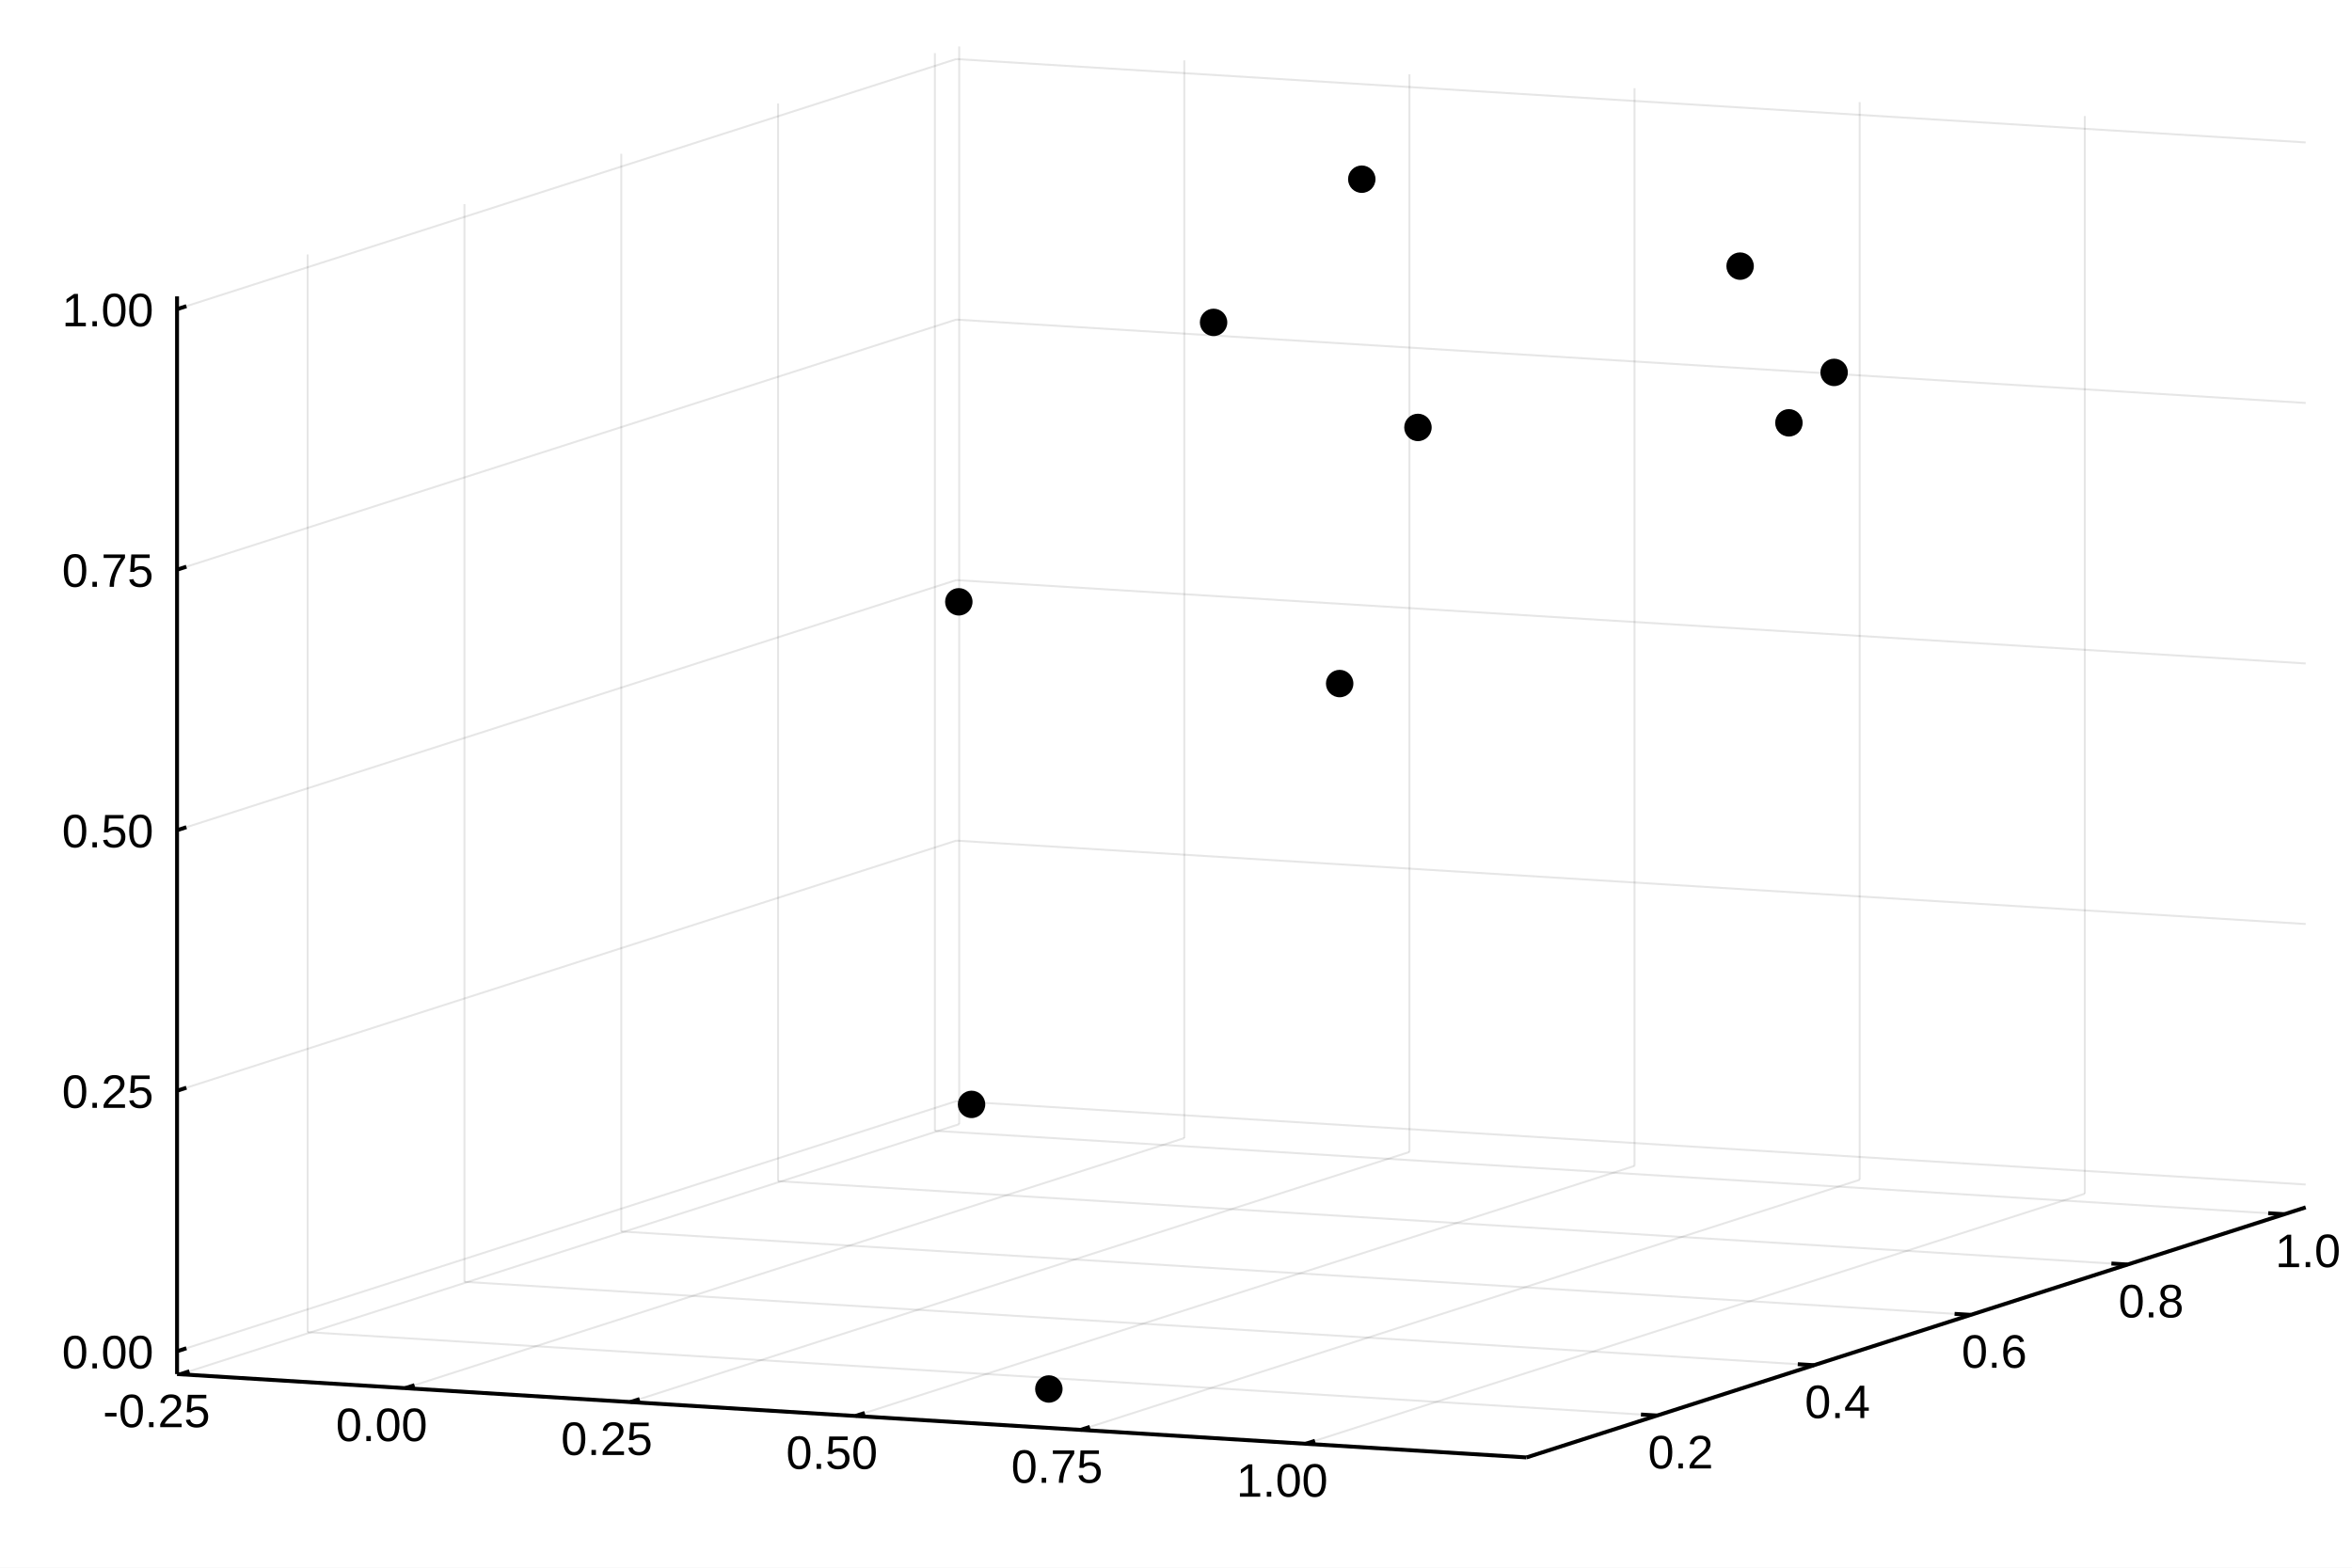
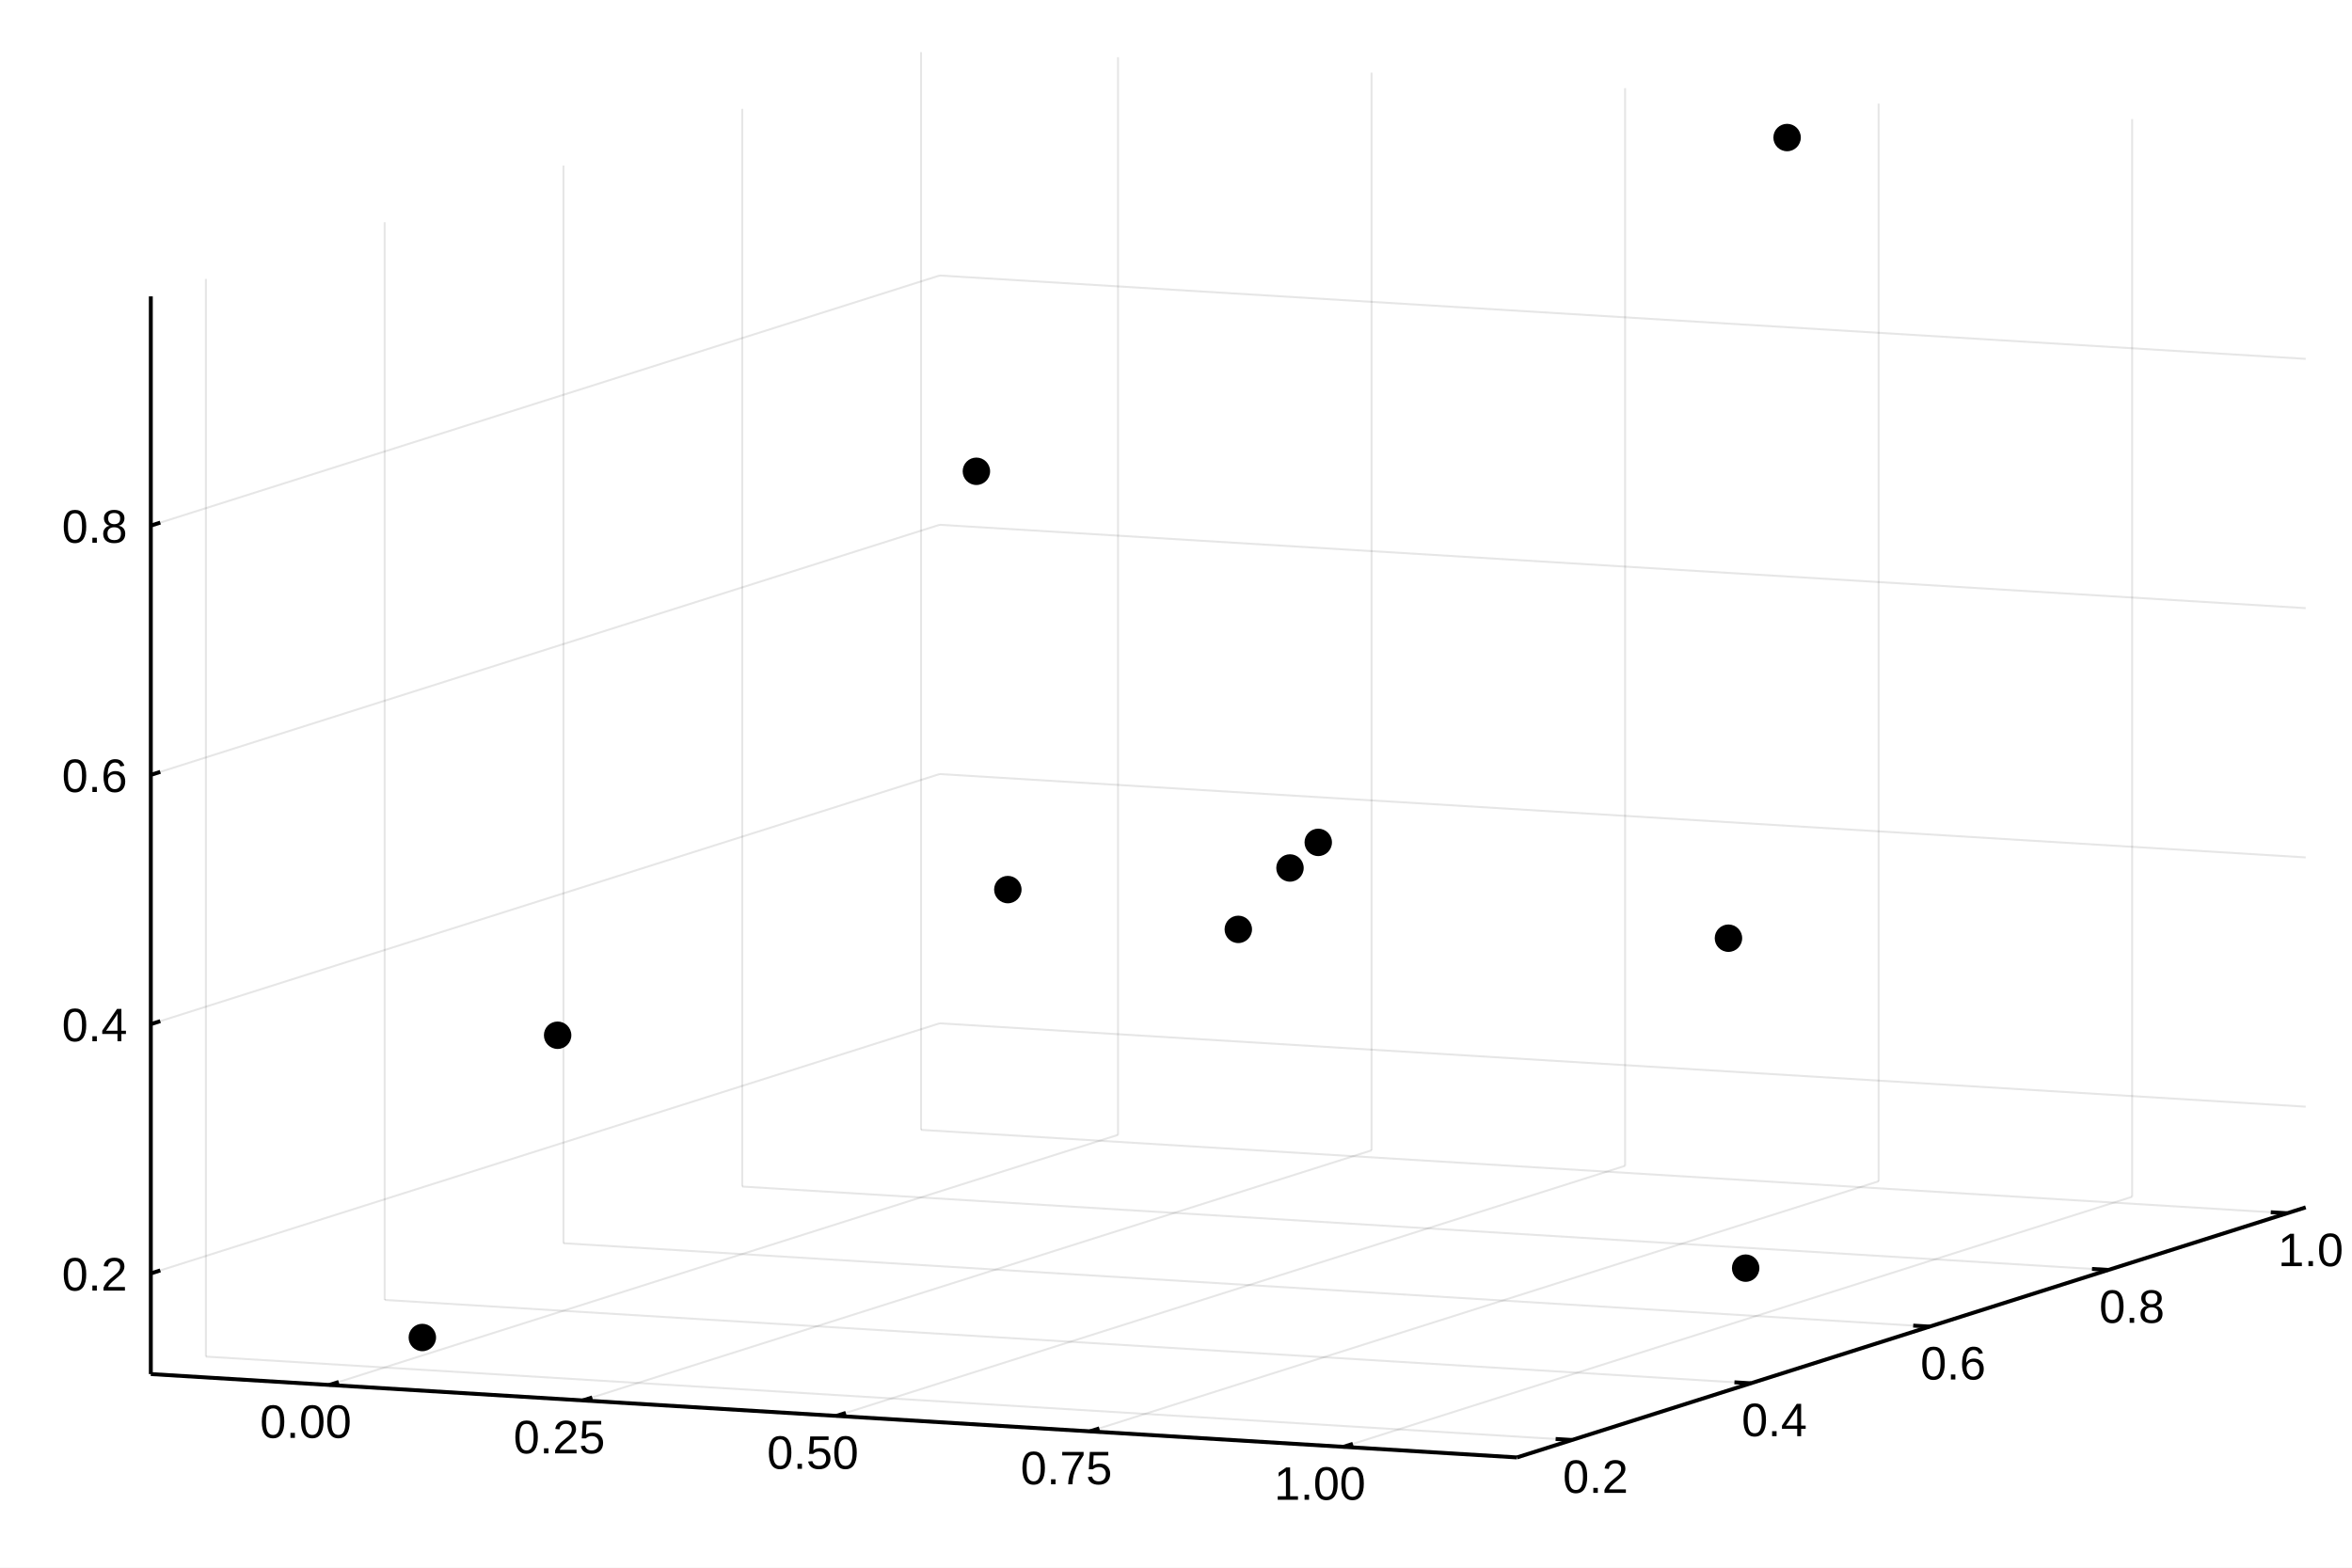
<svg xmlns="http://www.w3.org/2000/svg" width="600" height="400" viewBox="0 0 2400 1600">
  <defs>
-     <clipPath id="clip6200">
+     <clipPath id="clip8900">
      <rect x="0" y="0" width="2400" height="1600" />
    </clipPath>
  </defs>
-   <path clip-path="url(#clip6200)" d=" M0 1600 L2400 1600 L2400 0 L0 0  Z   " fill="#ffffff" fill-rule="evenodd" fill-opacity="1" />
+   <path clip-path="url(#clip8900)" d=" M0 1600 L2400 1600 L2400 0 L0 0  Z   " fill="#ffffff" fill-rule="evenodd" fill-opacity="1" />
  <defs>
-     <clipPath id="clip6201">
+     <clipPath id="clip8901">
      <rect x="480" y="0" width="1681" height="1600" />
    </clipPath>
  </defs>
  <defs>
-     <clipPath id="clip6202">
-       <rect x="180" y="47" width="2173" height="1441" />
+     <clipPath id="clip8902">
+       <rect x="153" y="47" width="2200" height="1441" />
    </clipPath>
  </defs>
-   <path clip-path="url(#clip6202)" d=" M180.66 1402.4 L180.66 302.48 L975.702 47.244 L2352.76 132.323 L2352.76 1232.24 L1557.71 1487.47 L180.66 1402.4  Z   " fill="#ffffff" fill-rule="evenodd" fill-opacity="1" />
-   <polyline clip-path="url(#clip6202)" style="stroke:#000000; stroke-width:2; stroke-opacity:0.1; fill:none" points="   183.735,1402.59 978.777,1147.35    " />
-   <polyline clip-path="url(#clip6202)" style="stroke:#000000; stroke-width:2; stroke-opacity:0.1; fill:none" points="   978.777,1147.35 978.777,47.434    " />
-   <polyline clip-path="url(#clip6202)" style="stroke:#000000; stroke-width:2; stroke-opacity:0.1; fill:none" points="   413.445,1416.78 1208.49,1161.54    " />
-   <polyline clip-path="url(#clip6202)" style="stroke:#000000; stroke-width:2; stroke-opacity:0.1; fill:none" points="   1208.49,1161.54 1208.49,61.626    " />
-   <polyline clip-path="url(#clip6202)" style="stroke:#000000; stroke-width:2; stroke-opacity:0.1; fill:none" points="   643.154,1430.97 1438.2,1175.73    " />
-   <polyline clip-path="url(#clip6202)" style="stroke:#000000; stroke-width:2; stroke-opacity:0.1; fill:none" points="   1438.2,1175.73 1438.2,75.818    " />
-   <polyline clip-path="url(#clip6202)" style="stroke:#000000; stroke-width:2; stroke-opacity:0.1; fill:none" points="   872.864,1445.16 1667.91,1189.93    " />
-   <polyline clip-path="url(#clip6202)" style="stroke:#000000; stroke-width:2; stroke-opacity:0.1; fill:none" points="   1667.91,1189.93 1667.91,90.011    " />
-   <polyline clip-path="url(#clip6202)" style="stroke:#000000; stroke-width:2; stroke-opacity:0.1; fill:none" points="   1102.57,1459.35 1897.62,1204.12    " />
-   <polyline clip-path="url(#clip6202)" style="stroke:#000000; stroke-width:2; stroke-opacity:0.1; fill:none" points="   1897.62,1204.12 1897.62,104.203    " />
-   <polyline clip-path="url(#clip6202)" style="stroke:#000000; stroke-width:2; stroke-opacity:0.1; fill:none" points="   1332.28,1473.55 2127.32,1218.31    " />
-   <polyline clip-path="url(#clip6202)" style="stroke:#000000; stroke-width:2; stroke-opacity:0.1; fill:none" points="   2127.32,1218.31 2127.32,118.395    " />
-   <polyline clip-path="url(#clip6202)" style="stroke:#000000; stroke-width:2; stroke-opacity:0.1; fill:none" points="   1690.97,1444.69 313.918,1359.62    " />
-   <polyline clip-path="url(#clip6202)" style="stroke:#000000; stroke-width:2; stroke-opacity:0.1; fill:none" points="   313.918,1359.62 313.918,259.7    " />
-   <polyline clip-path="url(#clip6202)" style="stroke:#000000; stroke-width:2; stroke-opacity:0.1; fill:none" points="   1850.98,1393.32 473.931,1308.25    " />
-   <polyline clip-path="url(#clip6202)" style="stroke:#000000; stroke-width:2; stroke-opacity:0.1; fill:none" points="   473.931,1308.25 473.931,208.33    " />
-   <polyline clip-path="url(#clip6202)" style="stroke:#000000; stroke-width:2; stroke-opacity:0.1; fill:none" points="   2011,1341.95 633.944,1256.88    " />
-   <polyline clip-path="url(#clip6202)" style="stroke:#000000; stroke-width:2; stroke-opacity:0.1; fill:none" points="   633.944,1256.88 633.944,156.961    " />
-   <polyline clip-path="url(#clip6202)" style="stroke:#000000; stroke-width:2; stroke-opacity:0.1; fill:none" points="   2171.01,1290.59 793.957,1205.51    " />
-   <polyline clip-path="url(#clip6202)" style="stroke:#000000; stroke-width:2; stroke-opacity:0.1; fill:none" points="   793.957,1205.51 793.957,105.591    " />
-   <polyline clip-path="url(#clip6202)" style="stroke:#000000; stroke-width:2; stroke-opacity:0.1; fill:none" points="   2331.02,1239.22 953.97,1154.14    " />
-   <polyline clip-path="url(#clip6202)" style="stroke:#000000; stroke-width:2; stroke-opacity:0.1; fill:none" points="   953.97,1154.14 953.97,54.221    " />
-   <polyline clip-path="url(#clip6202)" style="stroke:#000000; stroke-width:2; stroke-opacity:0.1; fill:none" points="   180.66,1379.1 975.702,1123.86    " />
-   <polyline clip-path="url(#clip6202)" style="stroke:#000000; stroke-width:2; stroke-opacity:0.1; fill:none" points="   975.702,1123.86 2352.76,1208.94    " />
-   <polyline clip-path="url(#clip6202)" style="stroke:#000000; stroke-width:2; stroke-opacity:0.1; fill:none" points="   180.66,1113.21 975.702,857.969    " />
-   <polyline clip-path="url(#clip6202)" style="stroke:#000000; stroke-width:2; stroke-opacity:0.1; fill:none" points="   975.702,857.969 2352.76,943.048    " />
-   <polyline clip-path="url(#clip6202)" style="stroke:#000000; stroke-width:2; stroke-opacity:0.1; fill:none" points="   180.66,847.312 975.702,592.076    " />
-   <polyline clip-path="url(#clip6202)" style="stroke:#000000; stroke-width:2; stroke-opacity:0.1; fill:none" points="   975.702,592.076 2352.76,677.154    " />
-   <polyline clip-path="url(#clip6202)" style="stroke:#000000; stroke-width:2; stroke-opacity:0.1; fill:none" points="   180.66,581.418 975.702,326.182    " />
-   <polyline clip-path="url(#clip6202)" style="stroke:#000000; stroke-width:2; stroke-opacity:0.1; fill:none" points="   975.702,326.182 2352.76,411.261    " />
-   <polyline clip-path="url(#clip6202)" style="stroke:#000000; stroke-width:2; stroke-opacity:0.1; fill:none" points="   180.66,315.525 975.702,60.288    " />
-   <polyline clip-path="url(#clip6202)" style="stroke:#000000; stroke-width:2; stroke-opacity:0.1; fill:none" points="   975.702,60.288 2352.76,145.367    " />
-   <polyline clip-path="url(#clip6200)" style="stroke:#000000; stroke-width:4; stroke-opacity:1; fill:none" points="   180.66,1402.4 1557.71,1487.47    " />
-   <polyline clip-path="url(#clip6200)" style="stroke:#000000; stroke-width:4; stroke-opacity:1; fill:none" points="   1557.71,1487.47 2352.76,1232.24    " />
-   <polyline clip-path="url(#clip6200)" style="stroke:#000000; stroke-width:4; stroke-opacity:1; fill:none" points="   180.66,1402.4 180.66,302.48    " />
-   <polyline clip-path="url(#clip6200)" style="stroke:#000000; stroke-width:4; stroke-opacity:1; fill:none" points="   183.735,1402.59 193.276,1399.52    " />
-   <polyline clip-path="url(#clip6200)" style="stroke:#000000; stroke-width:4; stroke-opacity:1; fill:none" points="   413.445,1416.78 422.985,1413.72    " />
-   <polyline clip-path="url(#clip6200)" style="stroke:#000000; stroke-width:4; stroke-opacity:1; fill:none" points="   643.154,1430.97 652.695,1427.91    " />
-   <polyline clip-path="url(#clip6200)" style="stroke:#000000; stroke-width:4; stroke-opacity:1; fill:none" points="   872.864,1445.16 882.404,1442.1    " />
-   <polyline clip-path="url(#clip6200)" style="stroke:#000000; stroke-width:4; stroke-opacity:1; fill:none" points="   1102.57,1459.35 1112.11,1456.29    " />
-   <polyline clip-path="url(#clip6200)" style="stroke:#000000; stroke-width:4; stroke-opacity:1; fill:none" points="   1332.28,1473.55 1341.82,1470.48    " />
-   <polyline clip-path="url(#clip6200)" style="stroke:#000000; stroke-width:4; stroke-opacity:1; fill:none" points="   1690.97,1444.69 1674.45,1443.67    " />
-   <polyline clip-path="url(#clip6200)" style="stroke:#000000; stroke-width:4; stroke-opacity:1; fill:none" points="   1850.98,1393.32 1834.46,1392.3    " />
-   <polyline clip-path="url(#clip6200)" style="stroke:#000000; stroke-width:4; stroke-opacity:1; fill:none" points="   2011,1341.95 1994.47,1340.93    " />
-   <polyline clip-path="url(#clip6200)" style="stroke:#000000; stroke-width:4; stroke-opacity:1; fill:none" points="   2171.01,1290.59 2154.49,1289.56    " />
-   <polyline clip-path="url(#clip6200)" style="stroke:#000000; stroke-width:4; stroke-opacity:1; fill:none" points="   2331.02,1239.22 2314.5,1238.19    " />
-   <polyline clip-path="url(#clip6200)" style="stroke:#000000; stroke-width:4; stroke-opacity:1; fill:none" points="   180.66,1379.1 190.201,1376.04    " />
-   <polyline clip-path="url(#clip6200)" style="stroke:#000000; stroke-width:4; stroke-opacity:1; fill:none" points="   180.66,1113.21 190.201,1110.14    " />
-   <polyline clip-path="url(#clip6200)" style="stroke:#000000; stroke-width:4; stroke-opacity:1; fill:none" points="   180.66,847.312 190.201,844.249    " />
-   <polyline clip-path="url(#clip6200)" style="stroke:#000000; stroke-width:4; stroke-opacity:1; fill:none" points="   180.66,581.418 190.201,578.355    " />
-   <polyline clip-path="url(#clip6200)" style="stroke:#000000; stroke-width:4; stroke-opacity:1; fill:none" points="   180.66,315.525 190.201,312.462    " />
-   <g clip-path="url(#clip6200)">
-     <text style="fill:#000000; fill-opacity:1; font-family:Arial,Helvetica Neue,Helvetica,sans-serif; font-size:48px; text-anchor:middle;" transform="rotate(0, 159.735, 1456.59)" x="159.735" y="1456.59">-0.25</text>
+   <path clip-path="url(#clip8902)" d=" M153.898 1402.4 L153.898 302.48 L958.736 47.244 L2352.76 132.323 L2352.76 1232.24 L1547.92 1487.47 L153.898 1402.4  Z   " fill="#ffffff" fill-rule="evenodd" fill-opacity="1" />
+   <polyline clip-path="url(#clip8902)" style="stroke:#000000; stroke-width:2; stroke-opacity:0.1; fill:none" points="   335.991,1413.51 1140.83,1158.27    " />
+   <polyline clip-path="url(#clip8902)" style="stroke:#000000; stroke-width:2; stroke-opacity:0.1; fill:none" points="   1140.83,1158.27 1140.83,58.358    " />
+   <polyline clip-path="url(#clip8902)" style="stroke:#000000; stroke-width:2; stroke-opacity:0.1; fill:none" points="   594.699,1429.3 1399.54,1174.06    " />
+   <polyline clip-path="url(#clip8902)" style="stroke:#000000; stroke-width:2; stroke-opacity:0.1; fill:none" points="   1399.54,1174.06 1399.54,74.147    " />
+   <polyline clip-path="url(#clip8902)" style="stroke:#000000; stroke-width:2; stroke-opacity:0.1; fill:none" points="   853.407,1445.09 1658.25,1189.85    " />
+   <polyline clip-path="url(#clip8902)" style="stroke:#000000; stroke-width:2; stroke-opacity:0.1; fill:none" points="   1658.25,1189.85 1658.25,89.936    " />
+   <polyline clip-path="url(#clip8902)" style="stroke:#000000; stroke-width:2; stroke-opacity:0.1; fill:none" points="   1112.12,1460.88 1916.95,1205.64    " />
+   <polyline clip-path="url(#clip8902)" style="stroke:#000000; stroke-width:2; stroke-opacity:0.1; fill:none" points="   1916.95,1205.64 1916.95,105.725    " />
+   <polyline clip-path="url(#clip8902)" style="stroke:#000000; stroke-width:2; stroke-opacity:0.1; fill:none" points="   1370.82,1476.67 2175.66,1221.43    " />
+   <polyline clip-path="url(#clip8902)" style="stroke:#000000; stroke-width:2; stroke-opacity:0.1; fill:none" points="   2175.66,1221.43 2175.66,121.515    " />
+   <polyline clip-path="url(#clip8902)" style="stroke:#000000; stroke-width:2; stroke-opacity:0.1; fill:none" points="   1604.12,1469.65 210.102,1384.57    " />
+   <polyline clip-path="url(#clip8902)" style="stroke:#000000; stroke-width:2; stroke-opacity:0.1; fill:none" points="   210.102,1384.57 210.102,284.657    " />
+   <polyline clip-path="url(#clip8902)" style="stroke:#000000; stroke-width:2; stroke-opacity:0.1; fill:none" points="   1786.56,1411.8 392.535,1326.72    " />
+   <polyline clip-path="url(#clip8902)" style="stroke:#000000; stroke-width:2; stroke-opacity:0.1; fill:none" points="   392.535,1326.72 392.535,226.802    " />
+   <polyline clip-path="url(#clip8902)" style="stroke:#000000; stroke-width:2; stroke-opacity:0.1; fill:none" points="   1968.99,1353.94 574.969,1268.86    " />
+   <polyline clip-path="url(#clip8902)" style="stroke:#000000; stroke-width:2; stroke-opacity:0.1; fill:none" points="   574.969,1268.86 574.969,168.947    " />
+   <polyline clip-path="url(#clip8902)" style="stroke:#000000; stroke-width:2; stroke-opacity:0.1; fill:none" points="   2151.42,1296.09 757.402,1211.01    " />
+   <polyline clip-path="url(#clip8902)" style="stroke:#000000; stroke-width:2; stroke-opacity:0.1; fill:none" points="   757.402,1211.01 757.402,111.093    " />
+   <polyline clip-path="url(#clip8902)" style="stroke:#000000; stroke-width:2; stroke-opacity:0.1; fill:none" points="   2333.86,1238.23 939.836,1153.15    " />
+   <polyline clip-path="url(#clip8902)" style="stroke:#000000; stroke-width:2; stroke-opacity:0.1; fill:none" points="   939.836,1153.15 939.836,53.238    " />
+   <polyline clip-path="url(#clip8902)" style="stroke:#000000; stroke-width:2; stroke-opacity:0.1; fill:none" points="   153.898,1299.66 958.736,1044.42    " />
+   <polyline clip-path="url(#clip8902)" style="stroke:#000000; stroke-width:2; stroke-opacity:0.1; fill:none" points="   958.736,1044.42 2352.76,1129.5    " />
+   <polyline clip-path="url(#clip8902)" style="stroke:#000000; stroke-width:2; stroke-opacity:0.1; fill:none" points="   153.898,1045.25 958.736,790.012    " />
+   <polyline clip-path="url(#clip8902)" style="stroke:#000000; stroke-width:2; stroke-opacity:0.1; fill:none" points="   958.736,790.012 2352.76,875.091    " />
+   <polyline clip-path="url(#clip8902)" style="stroke:#000000; stroke-width:2; stroke-opacity:0.1; fill:none" points="   153.898,790.839 958.736,535.603    " />
+   <polyline clip-path="url(#clip8902)" style="stroke:#000000; stroke-width:2; stroke-opacity:0.1; fill:none" points="   958.736,535.603 2352.76,620.682    " />
+   <polyline clip-path="url(#clip8902)" style="stroke:#000000; stroke-width:2; stroke-opacity:0.1; fill:none" points="   153.898,536.43 958.736,281.193    " />
+   <polyline clip-path="url(#clip8902)" style="stroke:#000000; stroke-width:2; stroke-opacity:0.1; fill:none" points="   958.736,281.193 2352.76,366.272    " />
+   <polyline clip-path="url(#clip8900)" style="stroke:#000000; stroke-width:4; stroke-opacity:1; fill:none" points="   153.898,1402.4 1547.92,1487.47    " />
+   <polyline clip-path="url(#clip8900)" style="stroke:#000000; stroke-width:4; stroke-opacity:1; fill:none" points="   1547.92,1487.47 2352.76,1232.24    " />
+   <polyline clip-path="url(#clip8900)" style="stroke:#000000; stroke-width:4; stroke-opacity:1; fill:none" points="   153.898,1402.4 153.898,302.48    " />
+   <polyline clip-path="url(#clip8900)" style="stroke:#000000; stroke-width:4; stroke-opacity:1; fill:none" points="   335.991,1413.51 345.649,1410.45    " />
+   <polyline clip-path="url(#clip8900)" style="stroke:#000000; stroke-width:4; stroke-opacity:1; fill:none" points="   594.699,1429.3 604.357,1426.24    " />
+   <polyline clip-path="url(#clip8900)" style="stroke:#000000; stroke-width:4; stroke-opacity:1; fill:none" points="   853.407,1445.09 863.065,1442.03    " />
+   <polyline clip-path="url(#clip8900)" style="stroke:#000000; stroke-width:4; stroke-opacity:1; fill:none" points="   1112.12,1460.88 1121.77,1457.81    " />
+   <polyline clip-path="url(#clip8900)" style="stroke:#000000; stroke-width:4; stroke-opacity:1; fill:none" points="   1370.82,1476.67 1380.48,1473.6    " />
+   <polyline clip-path="url(#clip8900)" style="stroke:#000000; stroke-width:4; stroke-opacity:1; fill:none" points="   1604.12,1469.65 1587.39,1468.63    " />
+   <polyline clip-path="url(#clip8900)" style="stroke:#000000; stroke-width:4; stroke-opacity:1; fill:none" points="   1786.56,1411.8 1769.83,1410.78    " />
+   <polyline clip-path="url(#clip8900)" style="stroke:#000000; stroke-width:4; stroke-opacity:1; fill:none" points="   1968.99,1353.94 1952.26,1352.92    " />
+   <polyline clip-path="url(#clip8900)" style="stroke:#000000; stroke-width:4; stroke-opacity:1; fill:none" points="   2151.42,1296.09 2134.69,1295.07    " />
+   <polyline clip-path="url(#clip8900)" style="stroke:#000000; stroke-width:4; stroke-opacity:1; fill:none" points="   2333.86,1238.23 2317.13,1237.21    " />
+   <polyline clip-path="url(#clip8900)" style="stroke:#000000; stroke-width:4; stroke-opacity:1; fill:none" points="   153.898,1299.66 163.556,1296.59    " />
+   <polyline clip-path="url(#clip8900)" style="stroke:#000000; stroke-width:4; stroke-opacity:1; fill:none" points="   153.898,1045.25 163.556,1042.19    " />
+   <polyline clip-path="url(#clip8900)" style="stroke:#000000; stroke-width:4; stroke-opacity:1; fill:none" points="   153.898,790.839 163.556,787.776    " />
+   <polyline clip-path="url(#clip8900)" style="stroke:#000000; stroke-width:4; stroke-opacity:1; fill:none" points="   153.898,536.43 163.556,533.367    " />
+   <g clip-path="url(#clip8900)">
+     <text style="fill:#000000; fill-opacity:1; font-family:Arial,Helvetica Neue,Helvetica,sans-serif; font-size:48px; text-anchor:middle;" transform="rotate(0, 311.991, 1467.51)" x="311.991" y="1467.51">0.00</text>
  </g>
-   <g clip-path="url(#clip6200)">
-     <text style="fill:#000000; fill-opacity:1; font-family:Arial,Helvetica Neue,Helvetica,sans-serif; font-size:48px; text-anchor:middle;" transform="rotate(0, 389.445, 1470.78)" x="389.445" y="1470.78">0.00</text>
+   <g clip-path="url(#clip8900)">
+     <text style="fill:#000000; fill-opacity:1; font-family:Arial,Helvetica Neue,Helvetica,sans-serif; font-size:48px; text-anchor:middle;" transform="rotate(0, 570.699, 1483.3)" x="570.699" y="1483.3">0.25</text>
  </g>
-   <g clip-path="url(#clip6200)">
-     <text style="fill:#000000; fill-opacity:1; font-family:Arial,Helvetica Neue,Helvetica,sans-serif; font-size:48px; text-anchor:middle;" transform="rotate(0, 619.154, 1484.97)" x="619.154" y="1484.97">0.25</text>
+   <g clip-path="url(#clip8900)">
+     <text style="fill:#000000; fill-opacity:1; font-family:Arial,Helvetica Neue,Helvetica,sans-serif; font-size:48px; text-anchor:middle;" transform="rotate(0, 829.407, 1499.09)" x="829.407" y="1499.09">0.50</text>
  </g>
-   <g clip-path="url(#clip6200)">
-     <text style="fill:#000000; fill-opacity:1; font-family:Arial,Helvetica Neue,Helvetica,sans-serif; font-size:48px; text-anchor:middle;" transform="rotate(0, 848.864, 1499.16)" x="848.864" y="1499.16">0.50</text>
+   <g clip-path="url(#clip8900)">
+     <text style="fill:#000000; fill-opacity:1; font-family:Arial,Helvetica Neue,Helvetica,sans-serif; font-size:48px; text-anchor:middle;" transform="rotate(0, 1088.12, 1514.88)" x="1088.12" y="1514.88">0.75</text>
  </g>
-   <g clip-path="url(#clip6200)">
-     <text style="fill:#000000; fill-opacity:1; font-family:Arial,Helvetica Neue,Helvetica,sans-serif; font-size:48px; text-anchor:middle;" transform="rotate(0, 1078.57, 1513.35)" x="1078.57" y="1513.35">0.75</text>
+   <g clip-path="url(#clip8900)">
+     <text style="fill:#000000; fill-opacity:1; font-family:Arial,Helvetica Neue,Helvetica,sans-serif; font-size:48px; text-anchor:middle;" transform="rotate(0, 1346.82, 1530.67)" x="1346.82" y="1530.67">1.00</text>
  </g>
-   <g clip-path="url(#clip6200)">
-     <text style="fill:#000000; fill-opacity:1; font-family:Arial,Helvetica Neue,Helvetica,sans-serif; font-size:48px; text-anchor:middle;" transform="rotate(0, 1308.28, 1527.55)" x="1308.28" y="1527.55">1.00</text>
+   <g clip-path="url(#clip8900)">
+     <text style="fill:#000000; fill-opacity:1; font-family:Arial,Helvetica Neue,Helvetica,sans-serif; font-size:48px; text-anchor:middle;" transform="rotate(0, 1628.12, 1523.65)" x="1628.12" y="1523.65">0.2</text>
  </g>
-   <g clip-path="url(#clip6200)">
-     <text style="fill:#000000; fill-opacity:1; font-family:Arial,Helvetica Neue,Helvetica,sans-serif; font-size:48px; text-anchor:middle;" transform="rotate(0, 1714.97, 1498.69)" x="1714.97" y="1498.69">0.2</text>
+   <g clip-path="url(#clip8900)">
+     <text style="fill:#000000; fill-opacity:1; font-family:Arial,Helvetica Neue,Helvetica,sans-serif; font-size:48px; text-anchor:middle;" transform="rotate(0, 1810.56, 1465.8)" x="1810.56" y="1465.8">0.4</text>
  </g>
-   <g clip-path="url(#clip6200)">
-     <text style="fill:#000000; fill-opacity:1; font-family:Arial,Helvetica Neue,Helvetica,sans-serif; font-size:48px; text-anchor:middle;" transform="rotate(0, 1874.98, 1447.32)" x="1874.98" y="1447.32">0.4</text>
+   <g clip-path="url(#clip8900)">
+     <text style="fill:#000000; fill-opacity:1; font-family:Arial,Helvetica Neue,Helvetica,sans-serif; font-size:48px; text-anchor:middle;" transform="rotate(0, 1992.99, 1407.94)" x="1992.99" y="1407.94">0.6</text>
  </g>
-   <g clip-path="url(#clip6200)">
-     <text style="fill:#000000; fill-opacity:1; font-family:Arial,Helvetica Neue,Helvetica,sans-serif; font-size:48px; text-anchor:middle;" transform="rotate(0, 2035, 1395.95)" x="2035" y="1395.95">0.6</text>
+   <g clip-path="url(#clip8900)">
+     <text style="fill:#000000; fill-opacity:1; font-family:Arial,Helvetica Neue,Helvetica,sans-serif; font-size:48px; text-anchor:middle;" transform="rotate(0, 2175.42, 1350.09)" x="2175.42" y="1350.09">0.8</text>
  </g>
-   <g clip-path="url(#clip6200)">
-     <text style="fill:#000000; fill-opacity:1; font-family:Arial,Helvetica Neue,Helvetica,sans-serif; font-size:48px; text-anchor:middle;" transform="rotate(0, 2195.01, 1344.59)" x="2195.01" y="1344.59">0.8</text>
+   <g clip-path="url(#clip8900)">
+     <text style="fill:#000000; fill-opacity:1; font-family:Arial,Helvetica Neue,Helvetica,sans-serif; font-size:48px; text-anchor:middle;" transform="rotate(0, 2357.86, 1292.23)" x="2357.86" y="1292.23">1.0</text>
  </g>
-   <g clip-path="url(#clip6200)">
-     <text style="fill:#000000; fill-opacity:1; font-family:Arial,Helvetica Neue,Helvetica,sans-serif; font-size:48px; text-anchor:middle;" transform="rotate(0, 2355.02, 1293.22)" x="2355.02" y="1293.22">1.0</text>
+   <g clip-path="url(#clip8900)">
+     <text style="fill:#000000; fill-opacity:1; font-family:Arial,Helvetica Neue,Helvetica,sans-serif; font-size:48px; text-anchor:end;" transform="rotate(0, 129.898, 1317.16)" x="129.898" y="1317.16">0.2</text>
  </g>
-   <g clip-path="url(#clip6200)">
-     <text style="fill:#000000; fill-opacity:1; font-family:Arial,Helvetica Neue,Helvetica,sans-serif; font-size:48px; text-anchor:end;" transform="rotate(0, 156.66, 1396.6)" x="156.66" y="1396.6">0.00</text>
+   <g clip-path="url(#clip8900)">
+     <text style="fill:#000000; fill-opacity:1; font-family:Arial,Helvetica Neue,Helvetica,sans-serif; font-size:48px; text-anchor:end;" transform="rotate(0, 129.898, 1062.75)" x="129.898" y="1062.75">0.4</text>
  </g>
-   <g clip-path="url(#clip6200)">
-     <text style="fill:#000000; fill-opacity:1; font-family:Arial,Helvetica Neue,Helvetica,sans-serif; font-size:48px; text-anchor:end;" transform="rotate(0, 156.66, 1130.71)" x="156.66" y="1130.71">0.25</text>
+   <g clip-path="url(#clip8900)">
+     <text style="fill:#000000; fill-opacity:1; font-family:Arial,Helvetica Neue,Helvetica,sans-serif; font-size:48px; text-anchor:end;" transform="rotate(0, 129.898, 808.339)" x="129.898" y="808.339">0.6</text>
  </g>
-   <g clip-path="url(#clip6200)">
-     <text style="fill:#000000; fill-opacity:1; font-family:Arial,Helvetica Neue,Helvetica,sans-serif; font-size:48px; text-anchor:end;" transform="rotate(0, 156.66, 864.812)" x="156.66" y="864.812">0.50</text>
+   <g clip-path="url(#clip8900)">
+     <text style="fill:#000000; fill-opacity:1; font-family:Arial,Helvetica Neue,Helvetica,sans-serif; font-size:48px; text-anchor:end;" transform="rotate(0, 129.898, 553.93)" x="129.898" y="553.93">0.8</text>
  </g>
-   <g clip-path="url(#clip6200)">
-     <text style="fill:#000000; fill-opacity:1; font-family:Arial,Helvetica Neue,Helvetica,sans-serif; font-size:48px; text-anchor:end;" transform="rotate(0, 156.66, 598.918)" x="156.66" y="598.918">0.75</text>
-   </g>
-   <g clip-path="url(#clip6200)">
-     <text style="fill:#000000; fill-opacity:1; font-family:Arial,Helvetica Neue,Helvetica,sans-serif; font-size:48px; text-anchor:end;" transform="rotate(0, 156.66, 333.025)" x="156.66" y="333.025">1.00</text>
-   </g>
-   <circle clip-path="url(#clip6202)" cx="1446.88" cy="436.239" r="14" fill="#000000" fill-rule="evenodd" fill-opacity="1" stroke="none" />
-   <circle clip-path="url(#clip6202)" cx="1367" cy="697.646" r="14" fill="#000000" fill-rule="evenodd" fill-opacity="1" stroke="none" />
-   <circle clip-path="url(#clip6202)" cx="1825.42" cy="431.544" r="14" fill="#000000" fill-rule="evenodd" fill-opacity="1" stroke="none" />
-   <circle clip-path="url(#clip6202)" cx="1389.57" cy="182.884" r="14" fill="#000000" fill-rule="evenodd" fill-opacity="1" stroke="none" />
-   <circle clip-path="url(#clip6202)" cx="1871.54" cy="380.075" r="14" fill="#000000" fill-rule="evenodd" fill-opacity="1" stroke="none" />
-   <circle clip-path="url(#clip6202)" cx="1238.34" cy="329.031" r="14" fill="#000000" fill-rule="evenodd" fill-opacity="1" stroke="none" />
-   <circle clip-path="url(#clip6202)" cx="991.364" cy="1127.15" r="14" fill="#000000" fill-rule="evenodd" fill-opacity="1" stroke="none" />
-   <circle clip-path="url(#clip6202)" cx="1775.62" cy="271.61" r="14" fill="#000000" fill-rule="evenodd" fill-opacity="1" stroke="none" />
-   <circle clip-path="url(#clip6202)" cx="978.378" cy="614.213" r="14" fill="#000000" fill-rule="evenodd" fill-opacity="1" stroke="none" />
-   <circle clip-path="url(#clip6202)" cx="1070.25" cy="1417.61" r="14" fill="#000000" fill-rule="evenodd" fill-opacity="1" stroke="none" />
+   <circle clip-path="url(#clip8902)" cx="1263.57" cy="948.521" r="14" fill="#000000" fill-rule="evenodd" fill-opacity="1" stroke="none" />
+   <circle clip-path="url(#clip8902)" cx="569.007" cy="1056.58" r="14" fill="#000000" fill-rule="evenodd" fill-opacity="1" stroke="none" />
+   <circle clip-path="url(#clip8902)" cx="1823.57" cy="140.372" r="14" fill="#000000" fill-rule="evenodd" fill-opacity="1" stroke="none" />
+   <circle clip-path="url(#clip8902)" cx="996.316" cy="481.004" r="14" fill="#000000" fill-rule="evenodd" fill-opacity="1" stroke="none" />
+   <circle clip-path="url(#clip8902)" cx="1316.31" cy="885.865" r="14" fill="#000000" fill-rule="evenodd" fill-opacity="1" stroke="none" />
+   <circle clip-path="url(#clip8902)" cx="1345.15" cy="859.739" r="14" fill="#000000" fill-rule="evenodd" fill-opacity="1" stroke="none" />
+   <circle clip-path="url(#clip8902)" cx="430.953" cy="1365.06" r="14" fill="#000000" fill-rule="evenodd" fill-opacity="1" stroke="none" />
+   <circle clip-path="url(#clip8902)" cx="1763.73" cy="957.527" r="14" fill="#000000" fill-rule="evenodd" fill-opacity="1" stroke="none" />
+   <circle clip-path="url(#clip8902)" cx="1028.4" cy="907.922" r="14" fill="#000000" fill-rule="evenodd" fill-opacity="1" stroke="none" />
+   <circle clip-path="url(#clip8902)" cx="1781.29" cy="1294.27" r="14" fill="#000000" fill-rule="evenodd" fill-opacity="1" stroke="none" />
</svg>
